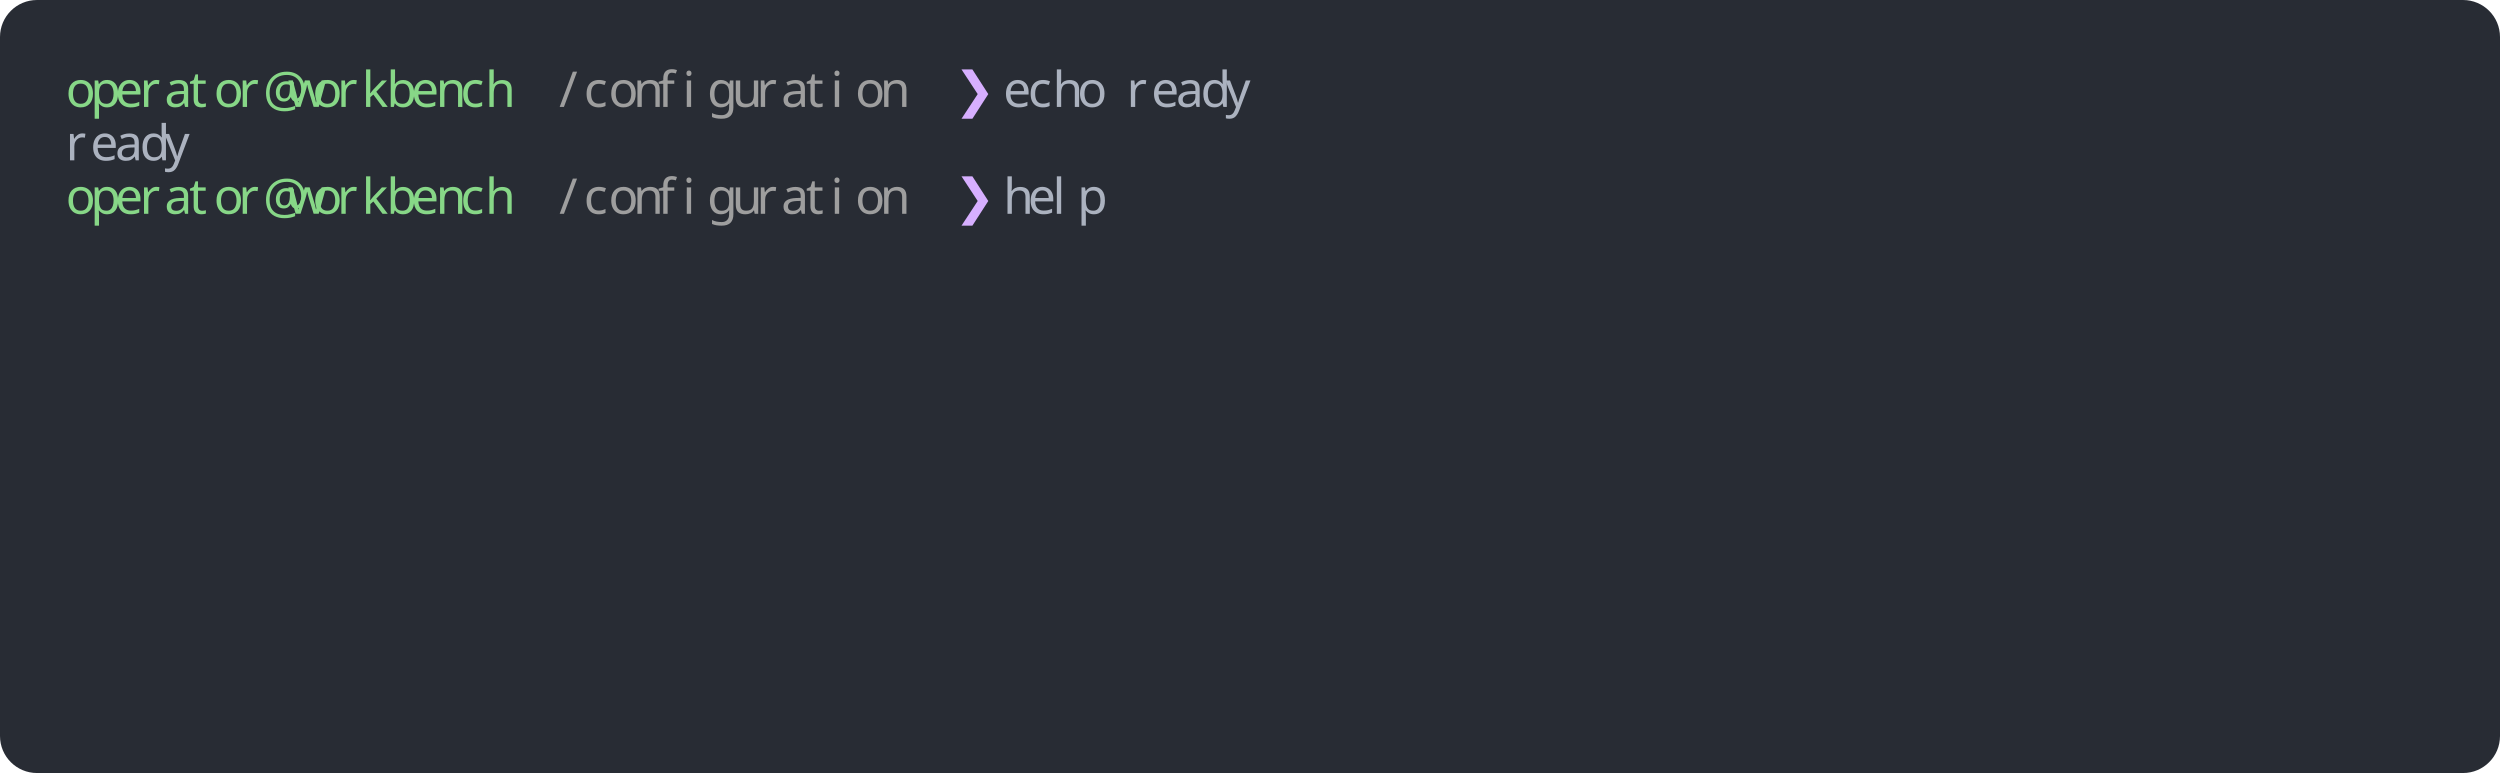
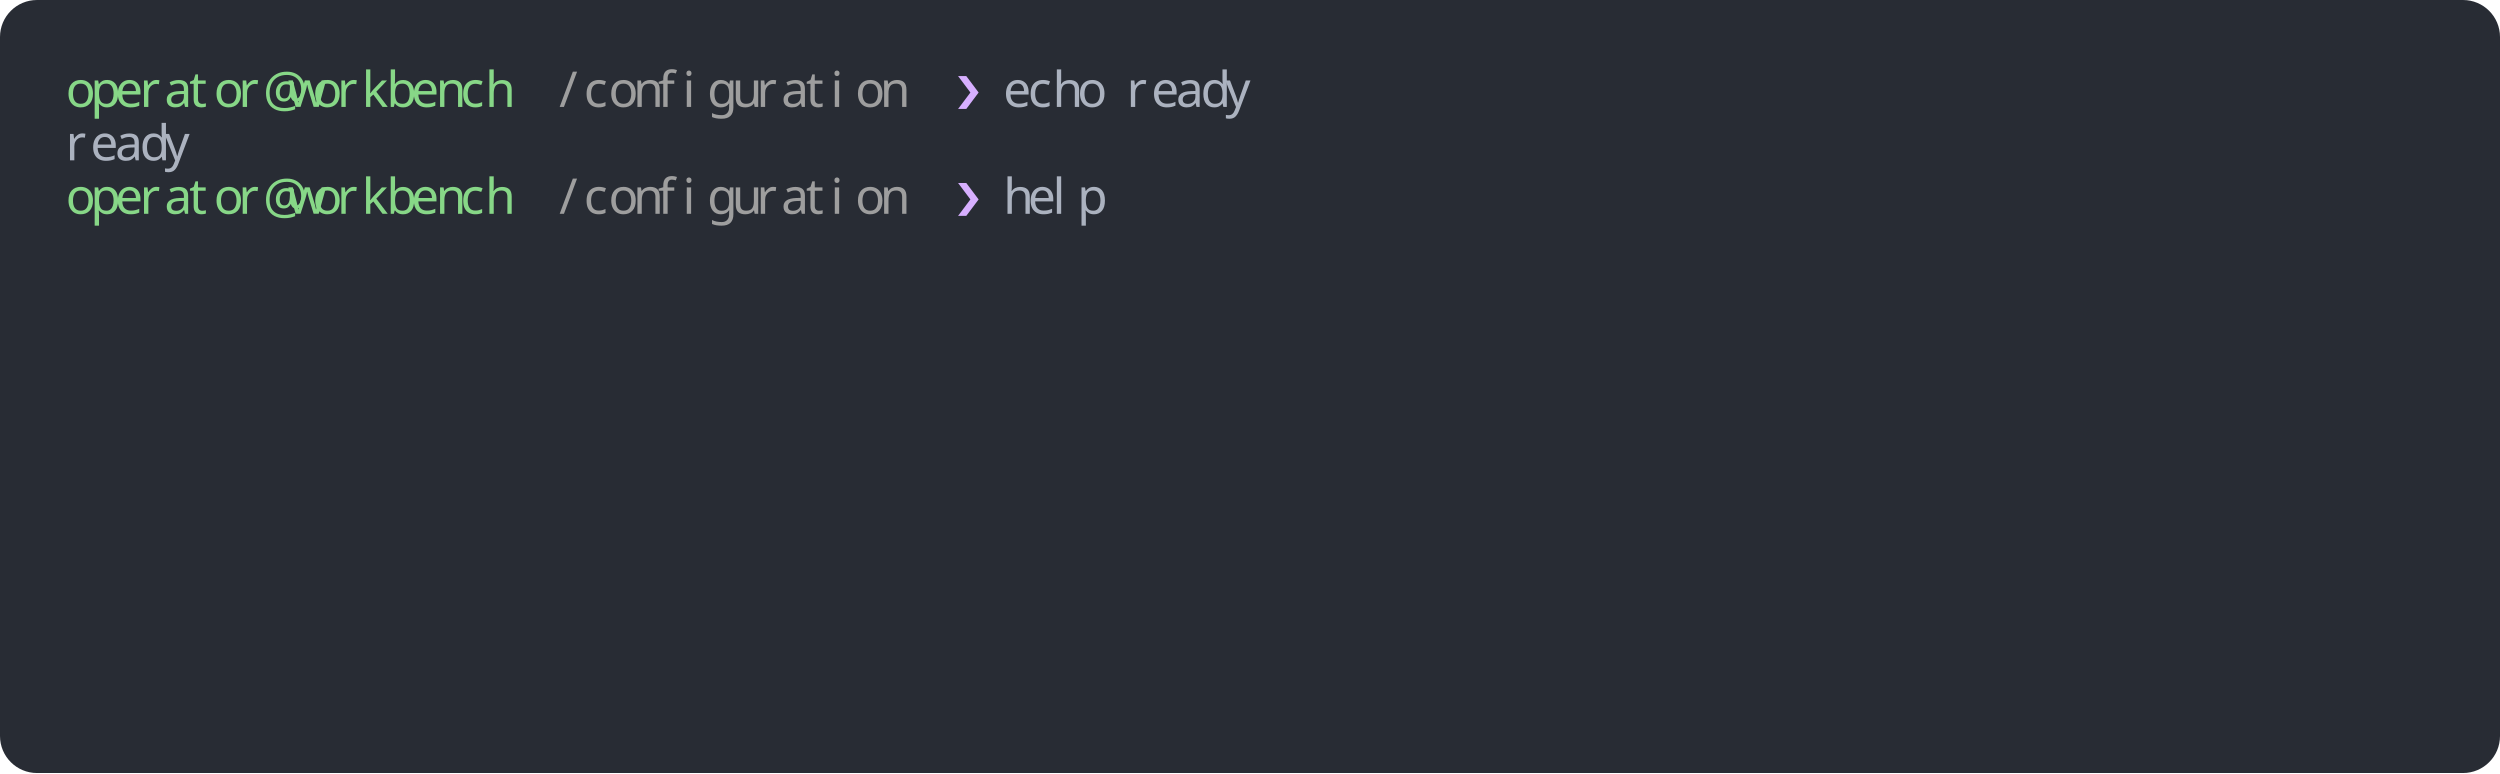
<svg xmlns="http://www.w3.org/2000/svg" width="1216" height="376" viewBox="0 0 1216 376">
  <rect width="1216" height="376" rx="18" fill="#282c34" />
  <g font-family="Agave" font-size="24">
    <text x="32" y="52" fill="#87d787">o</text>
    <text x="44" y="52" fill="#87d787">p</text>
    <text x="56" y="52" fill="#87d787">e</text>
    <text x="68" y="52" fill="#87d787">r</text>
    <text x="80" y="52" fill="#87d787">a</text>
    <text x="92" y="52" fill="#87d787">t</text>
    <text x="104" y="52" fill="#87d787">o</text>
    <text x="116" y="52" fill="#87d787">r</text>
    <text x="128" y="52" fill="#87d787">@</text>
    <text x="140" y="52" fill="#87d787">w</text>
    <text x="152" y="52" fill="#87d787">o</text>
    <text x="164" y="52" fill="#87d787">r</text>
    <text x="176" y="52" fill="#87d787">k</text>
    <text x="188" y="52" fill="#87d787">b</text>
    <text x="200" y="52" fill="#87d787">e</text>
    <text x="212" y="52" fill="#87d787">n</text>
    <text x="224" y="52" fill="#87d787">c</text>
    <text x="236" y="52" fill="#87d787">h</text>
    <text x="272" y="52" fill="#9e9e9e">/</text>
    <text x="284" y="52" fill="#9e9e9e">c</text>
    <text x="296" y="52" fill="#9e9e9e">o</text>
    <text x="308" y="52" fill="#9e9e9e">n</text>
    <text x="320" y="52" fill="#9e9e9e">f</text>
    <text x="332" y="52" fill="#9e9e9e">i</text>
    <text x="344" y="52" fill="#9e9e9e">g</text>
    <text x="356" y="52" fill="#9e9e9e">u</text>
    <text x="368" y="52" fill="#9e9e9e">r</text>
    <text x="380" y="52" fill="#9e9e9e">a</text>
    <text x="392" y="52" fill="#9e9e9e">t</text>
    <text x="404" y="52" fill="#9e9e9e">i</text>
    <text x="416" y="52" fill="#9e9e9e">o</text>
    <text x="428" y="52" fill="#9e9e9e">n</text>
-     <text x="464" y="52" fill="#d7afff">❯</text>
+     <path fill="#d7afff" d="M 466 37 h 4 l 6 8 -6 8 h -4 l 6 -8 Z" />
    <text x="488" y="52" fill="#abb2bf">e</text>
    <text x="500" y="52" fill="#abb2bf">c</text>
    <text x="512" y="52" fill="#abb2bf">h</text>
    <text x="524" y="52" fill="#abb2bf">o</text>
    <text x="548" y="52" fill="#abb2bf">r</text>
    <text x="560" y="52" fill="#abb2bf">e</text>
    <text x="572" y="52" fill="#abb2bf">a</text>
    <text x="584" y="52" fill="#abb2bf">d</text>
    <text x="596" y="52" fill="#abb2bf">y</text>
    <text x="32" y="78" fill="#abb2bf">r</text>
    <text x="44" y="78" fill="#abb2bf">e</text>
    <text x="56" y="78" fill="#abb2bf">a</text>
    <text x="68" y="78" fill="#abb2bf">d</text>
    <text x="80" y="78" fill="#abb2bf">y</text>
    <text x="32" y="104" fill="#87d787">o</text>
    <text x="44" y="104" fill="#87d787">p</text>
    <text x="56" y="104" fill="#87d787">e</text>
    <text x="68" y="104" fill="#87d787">r</text>
    <text x="80" y="104" fill="#87d787">a</text>
    <text x="92" y="104" fill="#87d787">t</text>
    <text x="104" y="104" fill="#87d787">o</text>
    <text x="116" y="104" fill="#87d787">r</text>
    <text x="128" y="104" fill="#87d787">@</text>
    <text x="140" y="104" fill="#87d787">w</text>
    <text x="152" y="104" fill="#87d787">o</text>
    <text x="164" y="104" fill="#87d787">r</text>
    <text x="176" y="104" fill="#87d787">k</text>
    <text x="188" y="104" fill="#87d787">b</text>
    <text x="200" y="104" fill="#87d787">e</text>
    <text x="212" y="104" fill="#87d787">n</text>
    <text x="224" y="104" fill="#87d787">c</text>
    <text x="236" y="104" fill="#87d787">h</text>
    <text x="272" y="104" fill="#9e9e9e">/</text>
    <text x="284" y="104" fill="#9e9e9e">c</text>
    <text x="296" y="104" fill="#9e9e9e">o</text>
    <text x="308" y="104" fill="#9e9e9e">n</text>
    <text x="320" y="104" fill="#9e9e9e">f</text>
    <text x="332" y="104" fill="#9e9e9e">i</text>
    <text x="344" y="104" fill="#9e9e9e">g</text>
    <text x="356" y="104" fill="#9e9e9e">u</text>
    <text x="368" y="104" fill="#9e9e9e">r</text>
    <text x="380" y="104" fill="#9e9e9e">a</text>
    <text x="392" y="104" fill="#9e9e9e">t</text>
    <text x="404" y="104" fill="#9e9e9e">i</text>
    <text x="416" y="104" fill="#9e9e9e">o</text>
    <text x="428" y="104" fill="#9e9e9e">n</text>
-     <text x="464" y="104" fill="#d7afff">❯</text>
+     <path fill="#d7afff" d="M 466 89 h 4 l 6 8 -6 8 h -4 l 6 -8 Z" />
    <text x="488" y="104" fill="#abb2bf">h</text>
    <text x="500" y="104" fill="#abb2bf">e</text>
    <text x="512" y="104" fill="#abb2bf">l</text>
    <text x="524" y="104" fill="#abb2bf">p</text>
  </g>
</svg>
